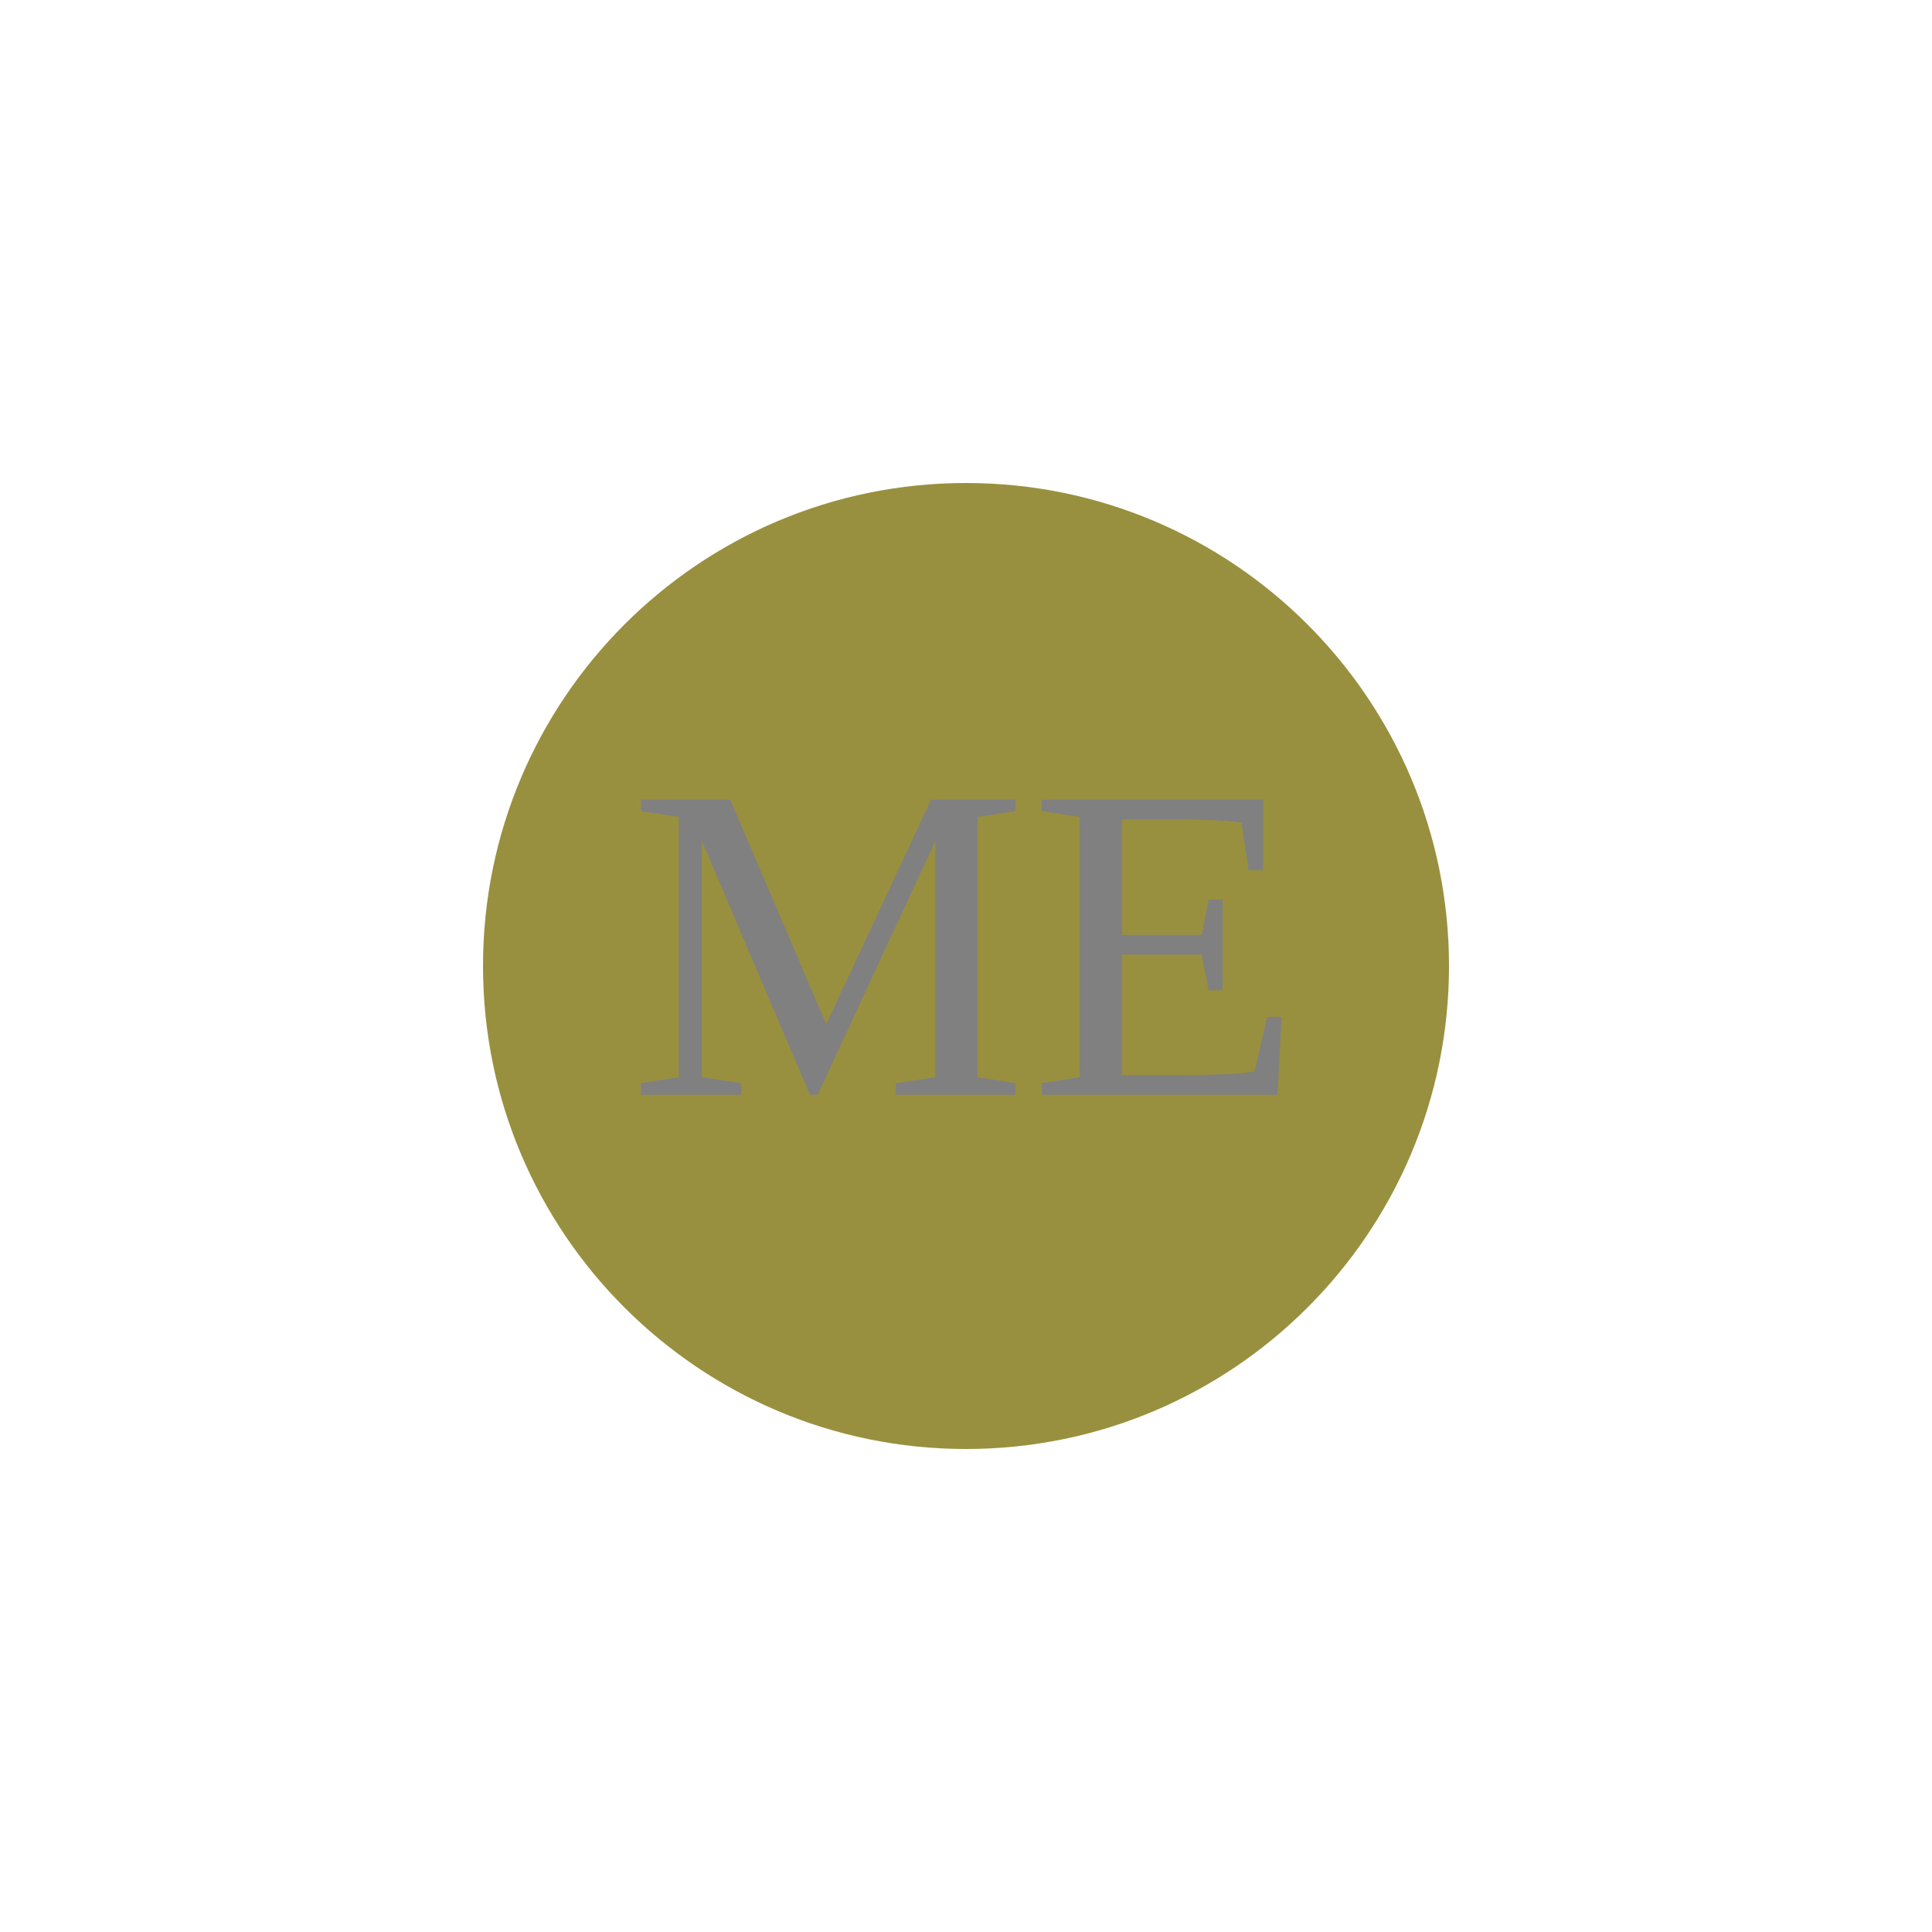
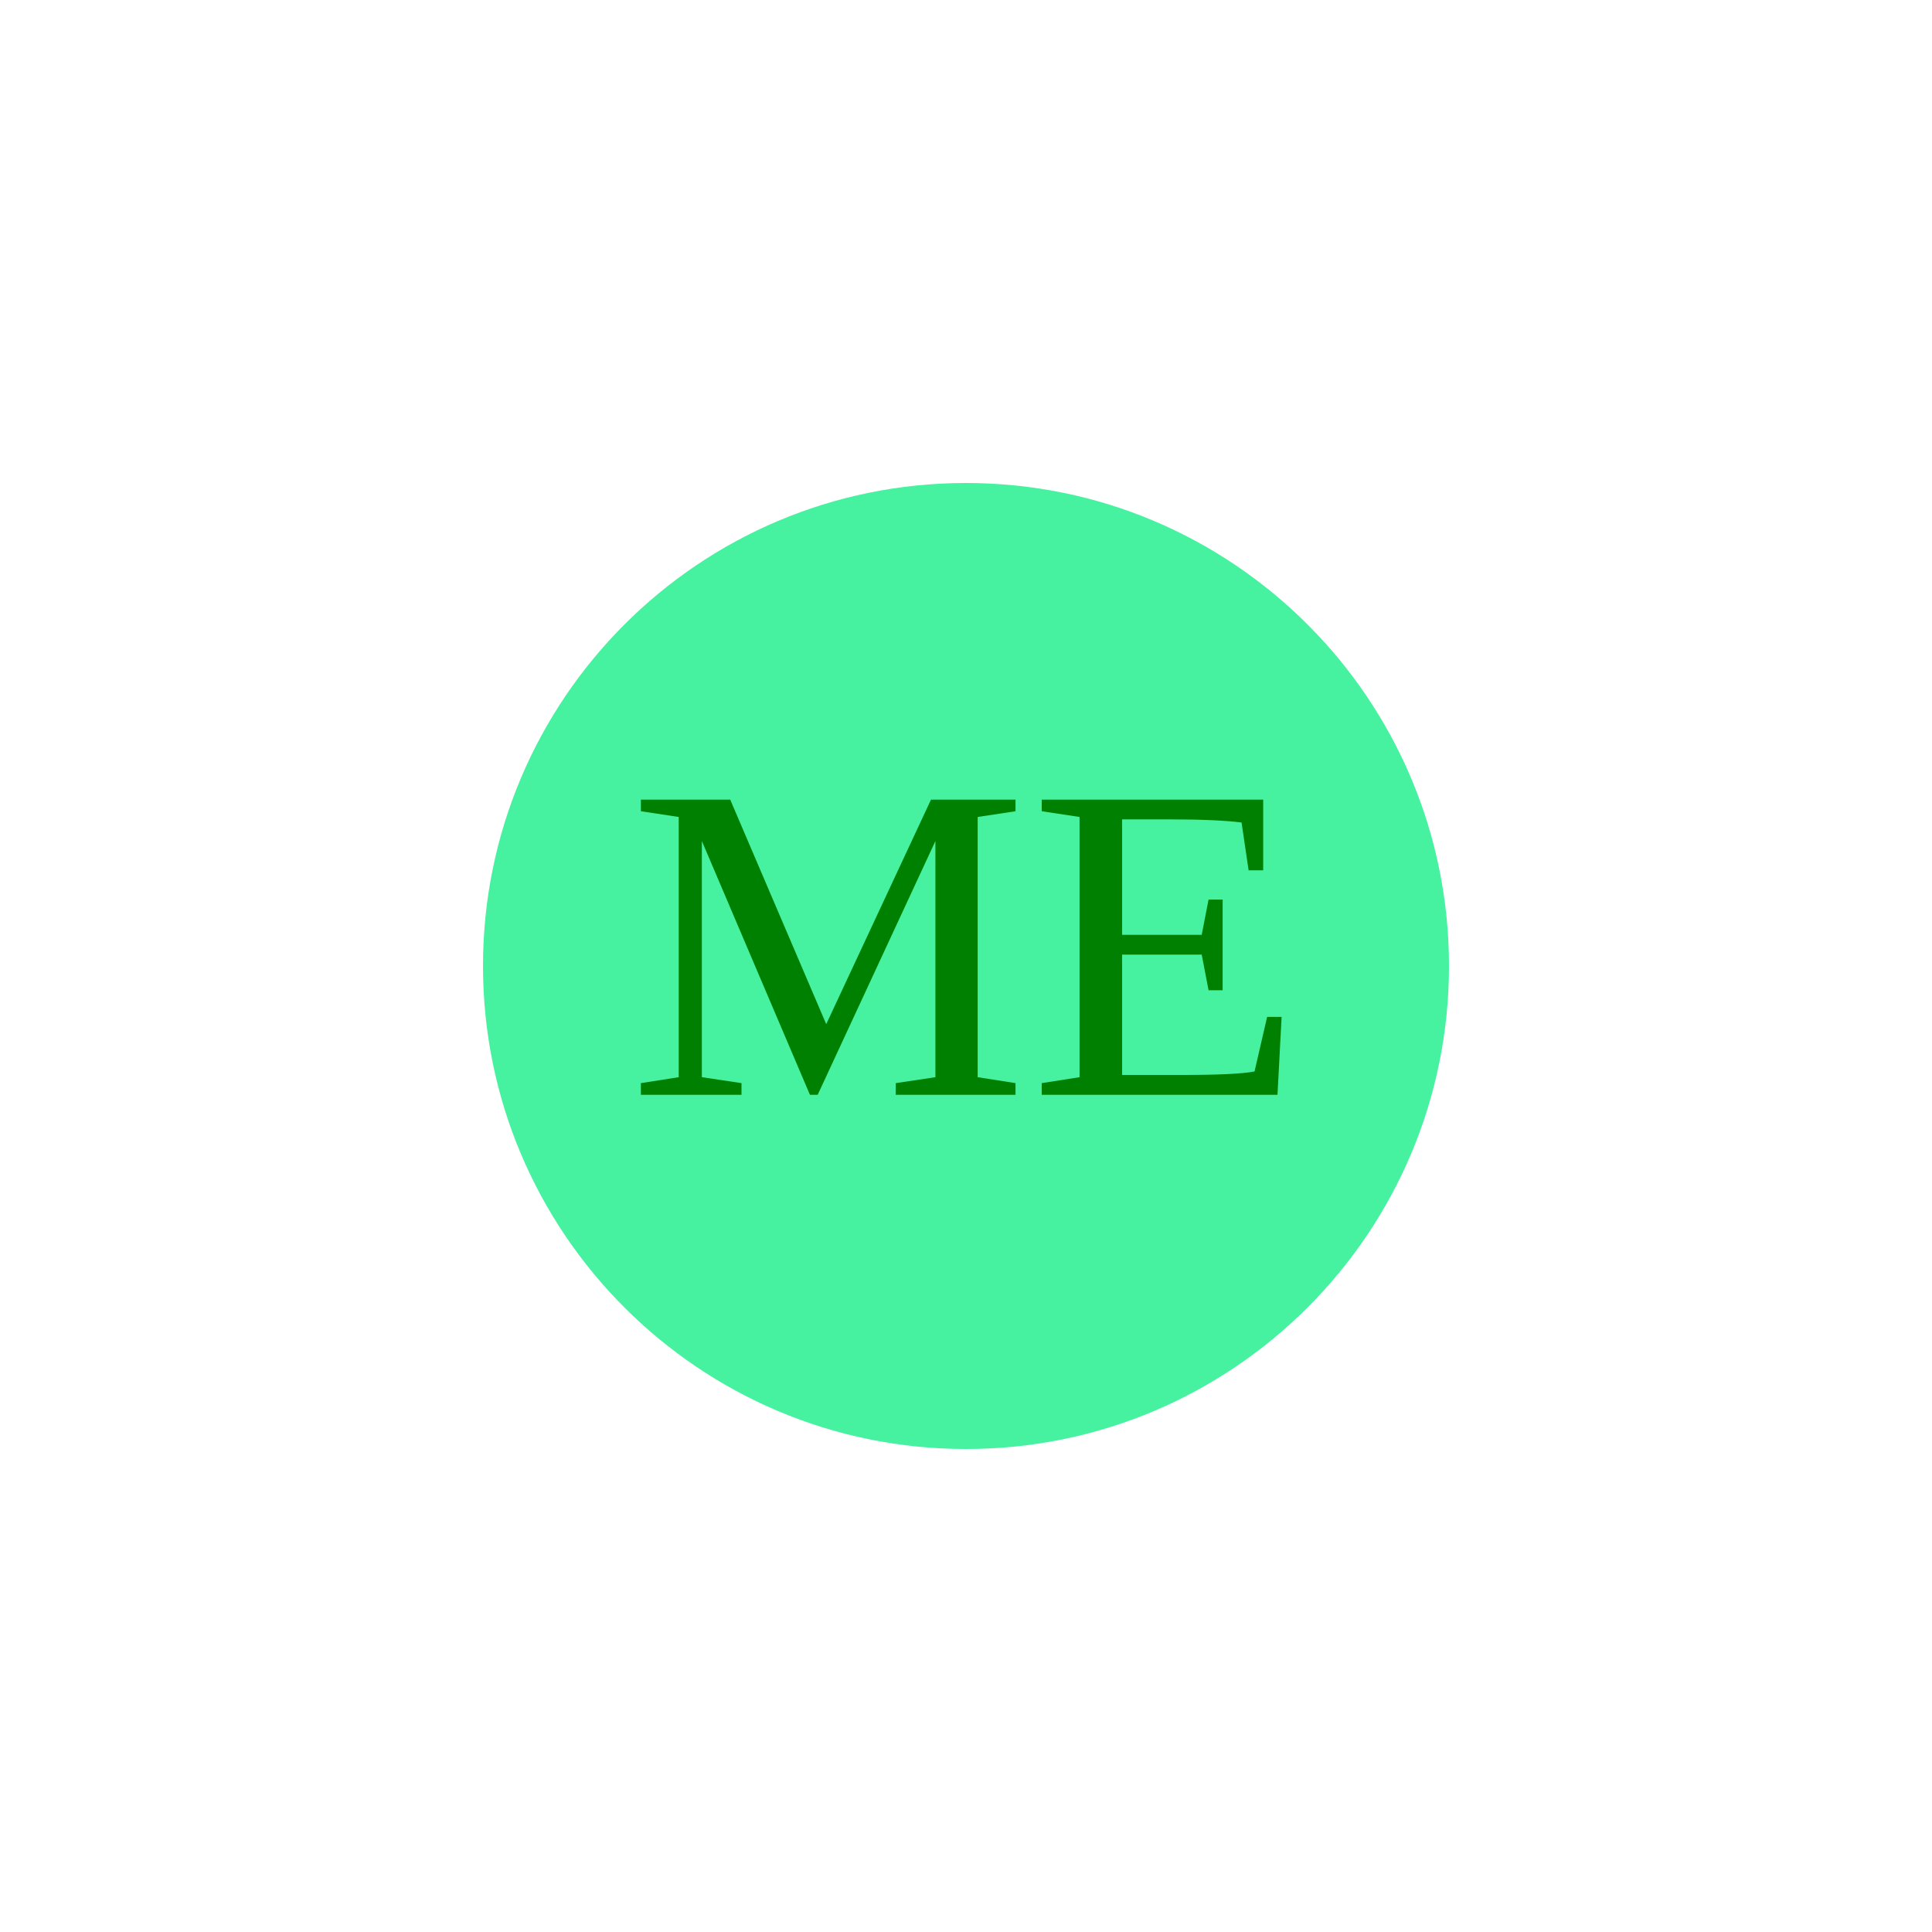
<svg xmlns="http://www.w3.org/2000/svg" width="300" height="300" version="1.1">
-   <circle cx="150" cy="150" r="75" fill="#99903f" />
-   <text x="150" y="170" fill="grey" text-anchor="middle" font-size="70">ME</text>
+   <circle cx="150" cy="150" r="75" fill="#46f2a0" />
+   <text x="150" y="170" fill="green" text-anchor="middle" font-size="70">ME</text>
</svg>
